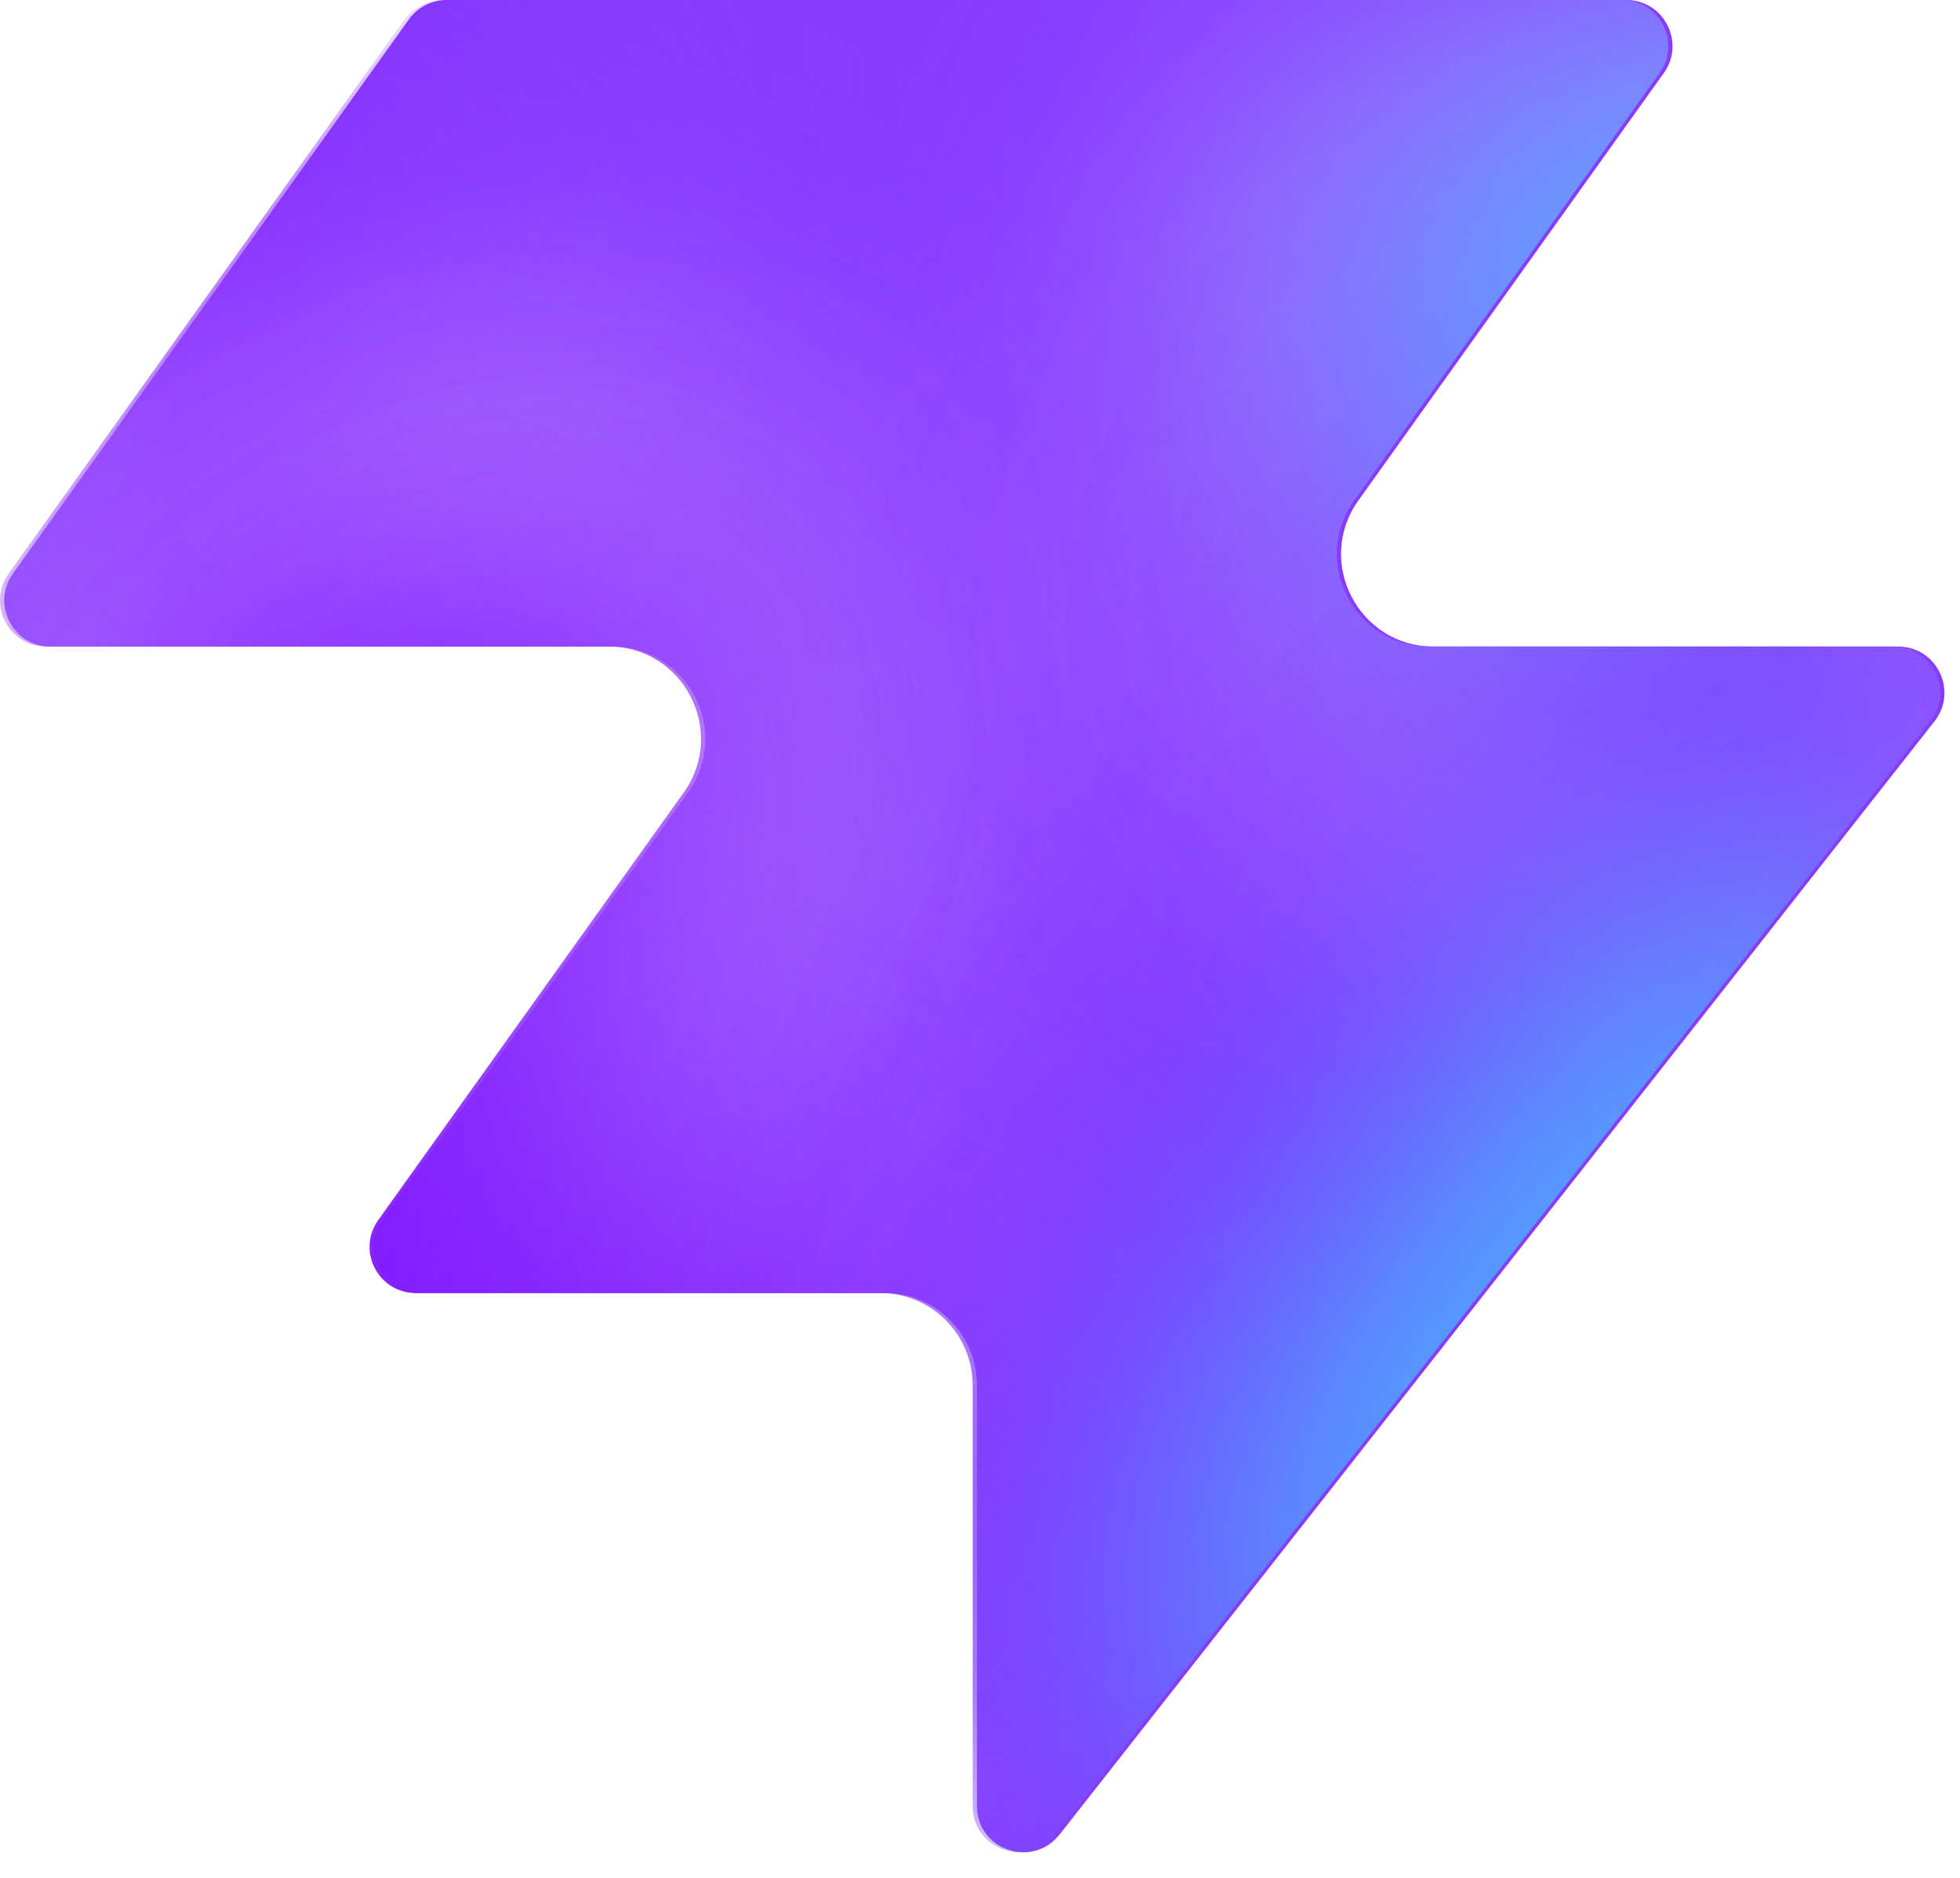
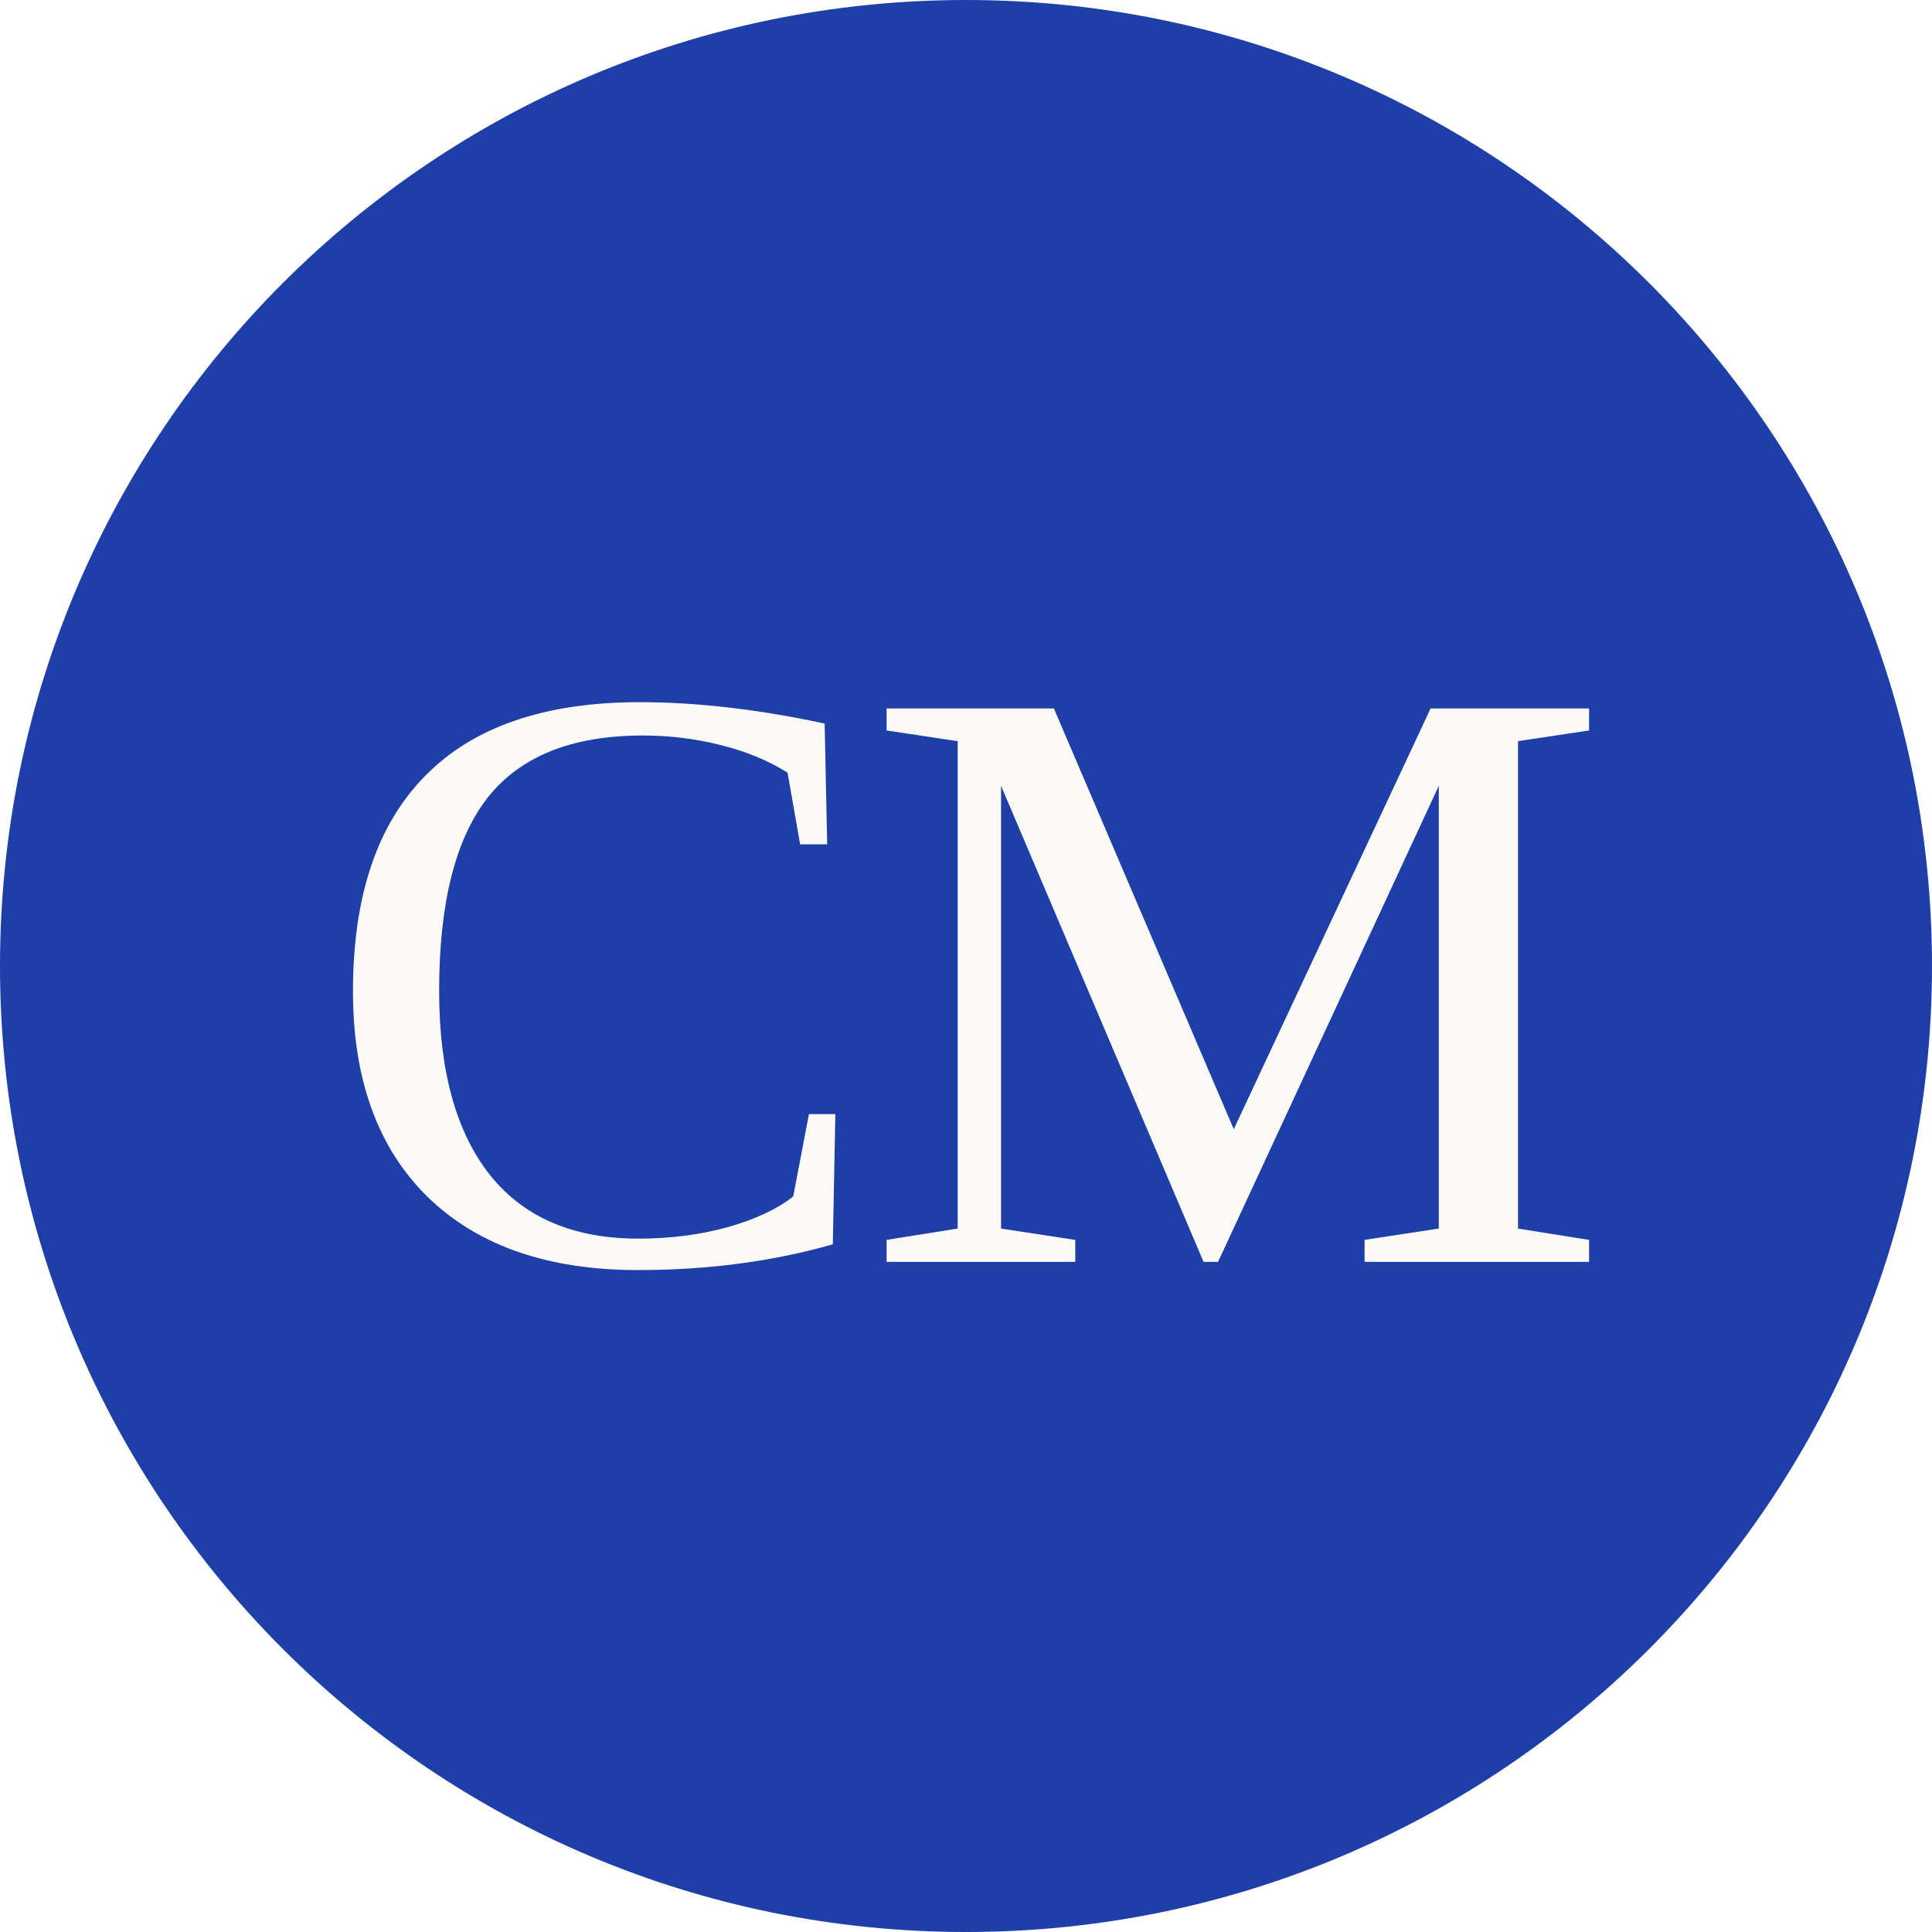
- <svg xmlns="http://www.w3.org/2000/svg" width="48" height="46" fill="none" viewBox="0 0 48 46">
-   <path fill="#863bff" d="M25.946 44.938c-.664.845-2.021.375-2.021-.698V33.937a2.26 2.26 0 0 0-2.262-2.262H10.287c-.92 0-1.456-1.04-.92-1.788l7.48-10.471c1.07-1.497 0-3.578-1.842-3.578H1.237c-.92 0-1.456-1.04-.92-1.788L10.013.474c.214-.297.556-.474.92-.474h28.894c.92 0 1.456 1.04.92 1.788l-7.48 10.471c-1.07 1.498 0 3.579 1.842 3.579h11.377c.943 0 1.473 1.088.89 1.83L25.947 44.94z" style="fill:#863bff;fill:color(display-p3 .525 .23 1);fill-opacity:1" />
-   <mask id="a" width="48" height="46" x="0" y="0" maskUnits="userSpaceOnUse" style="mask-type:alpha">
-     <path fill="#000" d="M25.842 44.938c-.664.844-2.021.375-2.021-.698V33.937a2.26 2.26 0 0 0-2.262-2.262H10.183c-.92 0-1.456-1.04-.92-1.788l7.48-10.471c1.07-1.498 0-3.579-1.842-3.579H1.133c-.92 0-1.456-1.04-.92-1.787L9.91.473c.214-.297.556-.474.92-.474h28.894c.92 0 1.456 1.04.92 1.788l-7.48 10.471c-1.07 1.498 0 3.578 1.842 3.578h11.377c.943 0 1.473 1.088.89 1.832L25.843 44.94z" style="fill:#000;fill-opacity:1" />
-   </mask>
-   <g mask="url(#a)">
-     <g filter="url(#b)">
-       <ellipse cx="5.508" cy="14.704" fill="#ede6ff" rx="5.508" ry="14.704" style="fill:#ede6ff;fill:color(display-p3 .927 .903 1);fill-opacity:1" transform="matrix(.00324 1 1 -.00324 -4.47 31.516)" />
-     </g>
-     <g filter="url(#c)">
-       <ellipse cx="10.399" cy="29.851" fill="#ede6ff" rx="10.399" ry="29.851" style="fill:#ede6ff;fill:color(display-p3 .927 .903 1);fill-opacity:1" transform="matrix(.00324 1 1 -.00324 -39.328 7.883)" />
-     </g>
-     <g filter="url(#d)">
-       <ellipse cx="5.508" cy="30.487" fill="#7e14ff" rx="5.508" ry="30.487" style="fill:#7e14ff;fill:color(display-p3 .492 .077 1);fill-opacity:1" transform="rotate(89.814 -25.913 -14.639)scale(1 -1)" />
-     </g>
-     <g filter="url(#e)">
-       <ellipse cx="5.508" cy="30.599" fill="#7e14ff" rx="5.508" ry="30.599" style="fill:#7e14ff;fill:color(display-p3 .492 .077 1);fill-opacity:1" transform="rotate(89.814 -32.644 -3.334)scale(1 -1)" />
-     </g>
-     <g filter="url(#f)">
-       <ellipse cx="5.508" cy="30.599" fill="#7e14ff" rx="5.508" ry="30.599" style="fill:#7e14ff;fill:color(display-p3 .492 .077 1);fill-opacity:1" transform="matrix(.00324 1 1 -.00324 -34.34 30.47)" />
-     </g>
-     <g filter="url(#g)">
-       <ellipse cx="14.072" cy="22.078" fill="#ede6ff" rx="14.072" ry="22.078" style="fill:#ede6ff;fill:color(display-p3 .927 .903 1);fill-opacity:1" transform="rotate(93.35 24.506 48.493)scale(-1 1)" />
-     </g>
-     <g filter="url(#h)">
-       <ellipse cx="3.47" cy="21.501" fill="#7e14ff" rx="3.47" ry="21.501" style="fill:#7e14ff;fill:color(display-p3 .492 .077 1);fill-opacity:1" transform="rotate(89.009 28.708 47.59)scale(-1 1)" />
-     </g>
-     <g filter="url(#i)">
-       <ellipse cx="3.47" cy="21.501" fill="#7e14ff" rx="3.47" ry="21.501" style="fill:#7e14ff;fill:color(display-p3 .492 .077 1);fill-opacity:1" transform="rotate(89.009 28.708 47.59)scale(-1 1)" />
-     </g>
-     <g filter="url(#j)">
-       <ellipse cx=".387" cy="8.972" fill="#7e14ff" rx="4.407" ry="29.108" style="fill:#7e14ff;fill:color(display-p3 .492 .077 1);fill-opacity:1" transform="rotate(39.51 .387 8.972)" />
-     </g>
-     <g filter="url(#k)">
-       <ellipse cx="47.523" cy="-6.092" fill="#7e14ff" rx="4.407" ry="29.108" style="fill:#7e14ff;fill:color(display-p3 .492 .077 1);fill-opacity:1" transform="rotate(37.892 47.523 -6.092)" />
-     </g>
-     <g filter="url(#l)">
-       <ellipse cx="41.412" cy="6.333" fill="#47bfff" rx="5.971" ry="9.665" style="fill:#47bfff;fill:color(display-p3 .28 .748 1);fill-opacity:1" transform="rotate(37.892 41.412 6.333)" />
-     </g>
-     <g filter="url(#m)">
-       <ellipse cx="-1.879" cy="38.332" fill="#7e14ff" rx="4.407" ry="29.108" style="fill:#7e14ff;fill:color(display-p3 .492 .077 1);fill-opacity:1" transform="rotate(37.892 -1.88 38.332)" />
-     </g>
-     <g filter="url(#n)">
-       <ellipse cx="-1.879" cy="38.332" fill="#7e14ff" rx="4.407" ry="29.108" style="fill:#7e14ff;fill:color(display-p3 .492 .077 1);fill-opacity:1" transform="rotate(37.892 -1.88 38.332)" />
-     </g>
-     <g filter="url(#o)">
-       <ellipse cx="35.651" cy="29.907" fill="#7e14ff" rx="4.407" ry="29.108" style="fill:#7e14ff;fill:color(display-p3 .492 .077 1);fill-opacity:1" transform="rotate(37.892 35.651 29.907)" />
-     </g>
-     <g filter="url(#p)">
-       <ellipse cx="38.418" cy="32.4" fill="#47bfff" rx="5.971" ry="15.297" style="fill:#47bfff;fill:color(display-p3 .28 .748 1);fill-opacity:1" transform="rotate(37.892 38.418 32.4)" />
-     </g>
-   </g>
-   <defs>
-     <filter id="b" width="60.045" height="41.654" x="-19.77" y="16.149" color-interpolation-filters="sRGB" filterUnits="userSpaceOnUse">
-       <feFlood flood-opacity="0" result="BackgroundImageFix" />
-       <feBlend in="SourceGraphic" in2="BackgroundImageFix" result="shape" />
-       <feGaussianBlur result="effect1_foregroundBlur_2002_17158" stdDeviation="7.659" />
-     </filter>
-     <filter id="c" width="90.34" height="51.437" x="-54.613" y="-7.533" color-interpolation-filters="sRGB" filterUnits="userSpaceOnUse">
-       <feFlood flood-opacity="0" result="BackgroundImageFix" />
-       <feBlend in="SourceGraphic" in2="BackgroundImageFix" result="shape" />
-       <feGaussianBlur result="effect1_foregroundBlur_2002_17158" stdDeviation="7.659" />
-     </filter>
-     <filter id="d" width="79.355" height="29.4" x="-49.64" y="2.03" color-interpolation-filters="sRGB" filterUnits="userSpaceOnUse">
-       <feFlood flood-opacity="0" result="BackgroundImageFix" />
-       <feBlend in="SourceGraphic" in2="BackgroundImageFix" result="shape" />
-       <feGaussianBlur result="effect1_foregroundBlur_2002_17158" stdDeviation="4.596" />
-     </filter>
-     <filter id="e" width="79.579" height="29.4" x="-45.045" y="20.029" color-interpolation-filters="sRGB" filterUnits="userSpaceOnUse">
-       <feFlood flood-opacity="0" result="BackgroundImageFix" />
-       <feBlend in="SourceGraphic" in2="BackgroundImageFix" result="shape" />
-       <feGaussianBlur result="effect1_foregroundBlur_2002_17158" stdDeviation="4.596" />
-     </filter>
-     <filter id="f" width="79.579" height="29.4" x="-43.513" y="21.178" color-interpolation-filters="sRGB" filterUnits="userSpaceOnUse">
-       <feFlood flood-opacity="0" result="BackgroundImageFix" />
-       <feBlend in="SourceGraphic" in2="BackgroundImageFix" result="shape" />
-       <feGaussianBlur result="effect1_foregroundBlur_2002_17158" stdDeviation="4.596" />
-     </filter>
-     <filter id="g" width="74.749" height="58.852" x="15.756" y="-17.901" color-interpolation-filters="sRGB" filterUnits="userSpaceOnUse">
-       <feFlood flood-opacity="0" result="BackgroundImageFix" />
-       <feBlend in="SourceGraphic" in2="BackgroundImageFix" result="shape" />
-       <feGaussianBlur result="effect1_foregroundBlur_2002_17158" stdDeviation="7.659" />
-     </filter>
-     <filter id="h" width="61.377" height="25.362" x="23.548" y="2.284" color-interpolation-filters="sRGB" filterUnits="userSpaceOnUse">
-       <feFlood flood-opacity="0" result="BackgroundImageFix" />
-       <feBlend in="SourceGraphic" in2="BackgroundImageFix" result="shape" />
-       <feGaussianBlur result="effect1_foregroundBlur_2002_17158" stdDeviation="4.596" />
-     </filter>
-     <filter id="i" width="61.377" height="25.362" x="23.548" y="2.284" color-interpolation-filters="sRGB" filterUnits="userSpaceOnUse">
-       <feFlood flood-opacity="0" result="BackgroundImageFix" />
-       <feBlend in="SourceGraphic" in2="BackgroundImageFix" result="shape" />
-       <feGaussianBlur result="effect1_foregroundBlur_2002_17158" stdDeviation="4.596" />
-     </filter>
-     <filter id="j" width="56.045" height="63.649" x="-27.636" y="-22.853" color-interpolation-filters="sRGB" filterUnits="userSpaceOnUse">
-       <feFlood flood-opacity="0" result="BackgroundImageFix" />
-       <feBlend in="SourceGraphic" in2="BackgroundImageFix" result="shape" />
-       <feGaussianBlur result="effect1_foregroundBlur_2002_17158" stdDeviation="4.596" />
-     </filter>
-     <filter id="k" width="54.814" height="64.646" x="20.116" y="-38.415" color-interpolation-filters="sRGB" filterUnits="userSpaceOnUse">
-       <feFlood flood-opacity="0" result="BackgroundImageFix" />
-       <feBlend in="SourceGraphic" in2="BackgroundImageFix" result="shape" />
-       <feGaussianBlur result="effect1_foregroundBlur_2002_17158" stdDeviation="4.596" />
-     </filter>
-     <filter id="l" width="33.541" height="35.313" x="24.641" y="-11.323" color-interpolation-filters="sRGB" filterUnits="userSpaceOnUse">
-       <feFlood flood-opacity="0" result="BackgroundImageFix" />
-       <feBlend in="SourceGraphic" in2="BackgroundImageFix" result="shape" />
-       <feGaussianBlur result="effect1_foregroundBlur_2002_17158" stdDeviation="4.596" />
-     </filter>
-     <filter id="m" width="54.814" height="64.646" x="-29.286" y="6.009" color-interpolation-filters="sRGB" filterUnits="userSpaceOnUse">
-       <feFlood flood-opacity="0" result="BackgroundImageFix" />
-       <feBlend in="SourceGraphic" in2="BackgroundImageFix" result="shape" />
-       <feGaussianBlur result="effect1_foregroundBlur_2002_17158" stdDeviation="4.596" />
-     </filter>
-     <filter id="n" width="54.814" height="64.646" x="-29.286" y="6.009" color-interpolation-filters="sRGB" filterUnits="userSpaceOnUse">
-       <feFlood flood-opacity="0" result="BackgroundImageFix" />
-       <feBlend in="SourceGraphic" in2="BackgroundImageFix" result="shape" />
-       <feGaussianBlur result="effect1_foregroundBlur_2002_17158" stdDeviation="4.596" />
-     </filter>
-     <filter id="o" width="54.814" height="64.646" x="8.244" y="-2.416" color-interpolation-filters="sRGB" filterUnits="userSpaceOnUse">
-       <feFlood flood-opacity="0" result="BackgroundImageFix" />
-       <feBlend in="SourceGraphic" in2="BackgroundImageFix" result="shape" />
-       <feGaussianBlur result="effect1_foregroundBlur_2002_17158" stdDeviation="4.596" />
-     </filter>
-     <filter id="p" width="39.409" height="43.623" x="18.713" y="10.588" color-interpolation-filters="sRGB" filterUnits="userSpaceOnUse">
-       <feFlood flood-opacity="0" result="BackgroundImageFix" />
-       <feBlend in="SourceGraphic" in2="BackgroundImageFix" result="shape" />
-       <feGaussianBlur result="effect1_foregroundBlur_2002_17158" stdDeviation="4.596" />
-     </filter>
-   </defs>
+ <svg xmlns="http://www.w3.org/2000/svg" viewBox="0 0 48 48">
+   <circle cx="24" cy="24" r="24" fill="#1f3fa8" />
+   <text x="24" y="24" dy="0.35em" text-anchor="middle" fill="#fbfaf7" font-family="Georgia, 'Times New Roman', serif" font-size="21" letter-spacing="-0.5">CM</text>
</svg>
